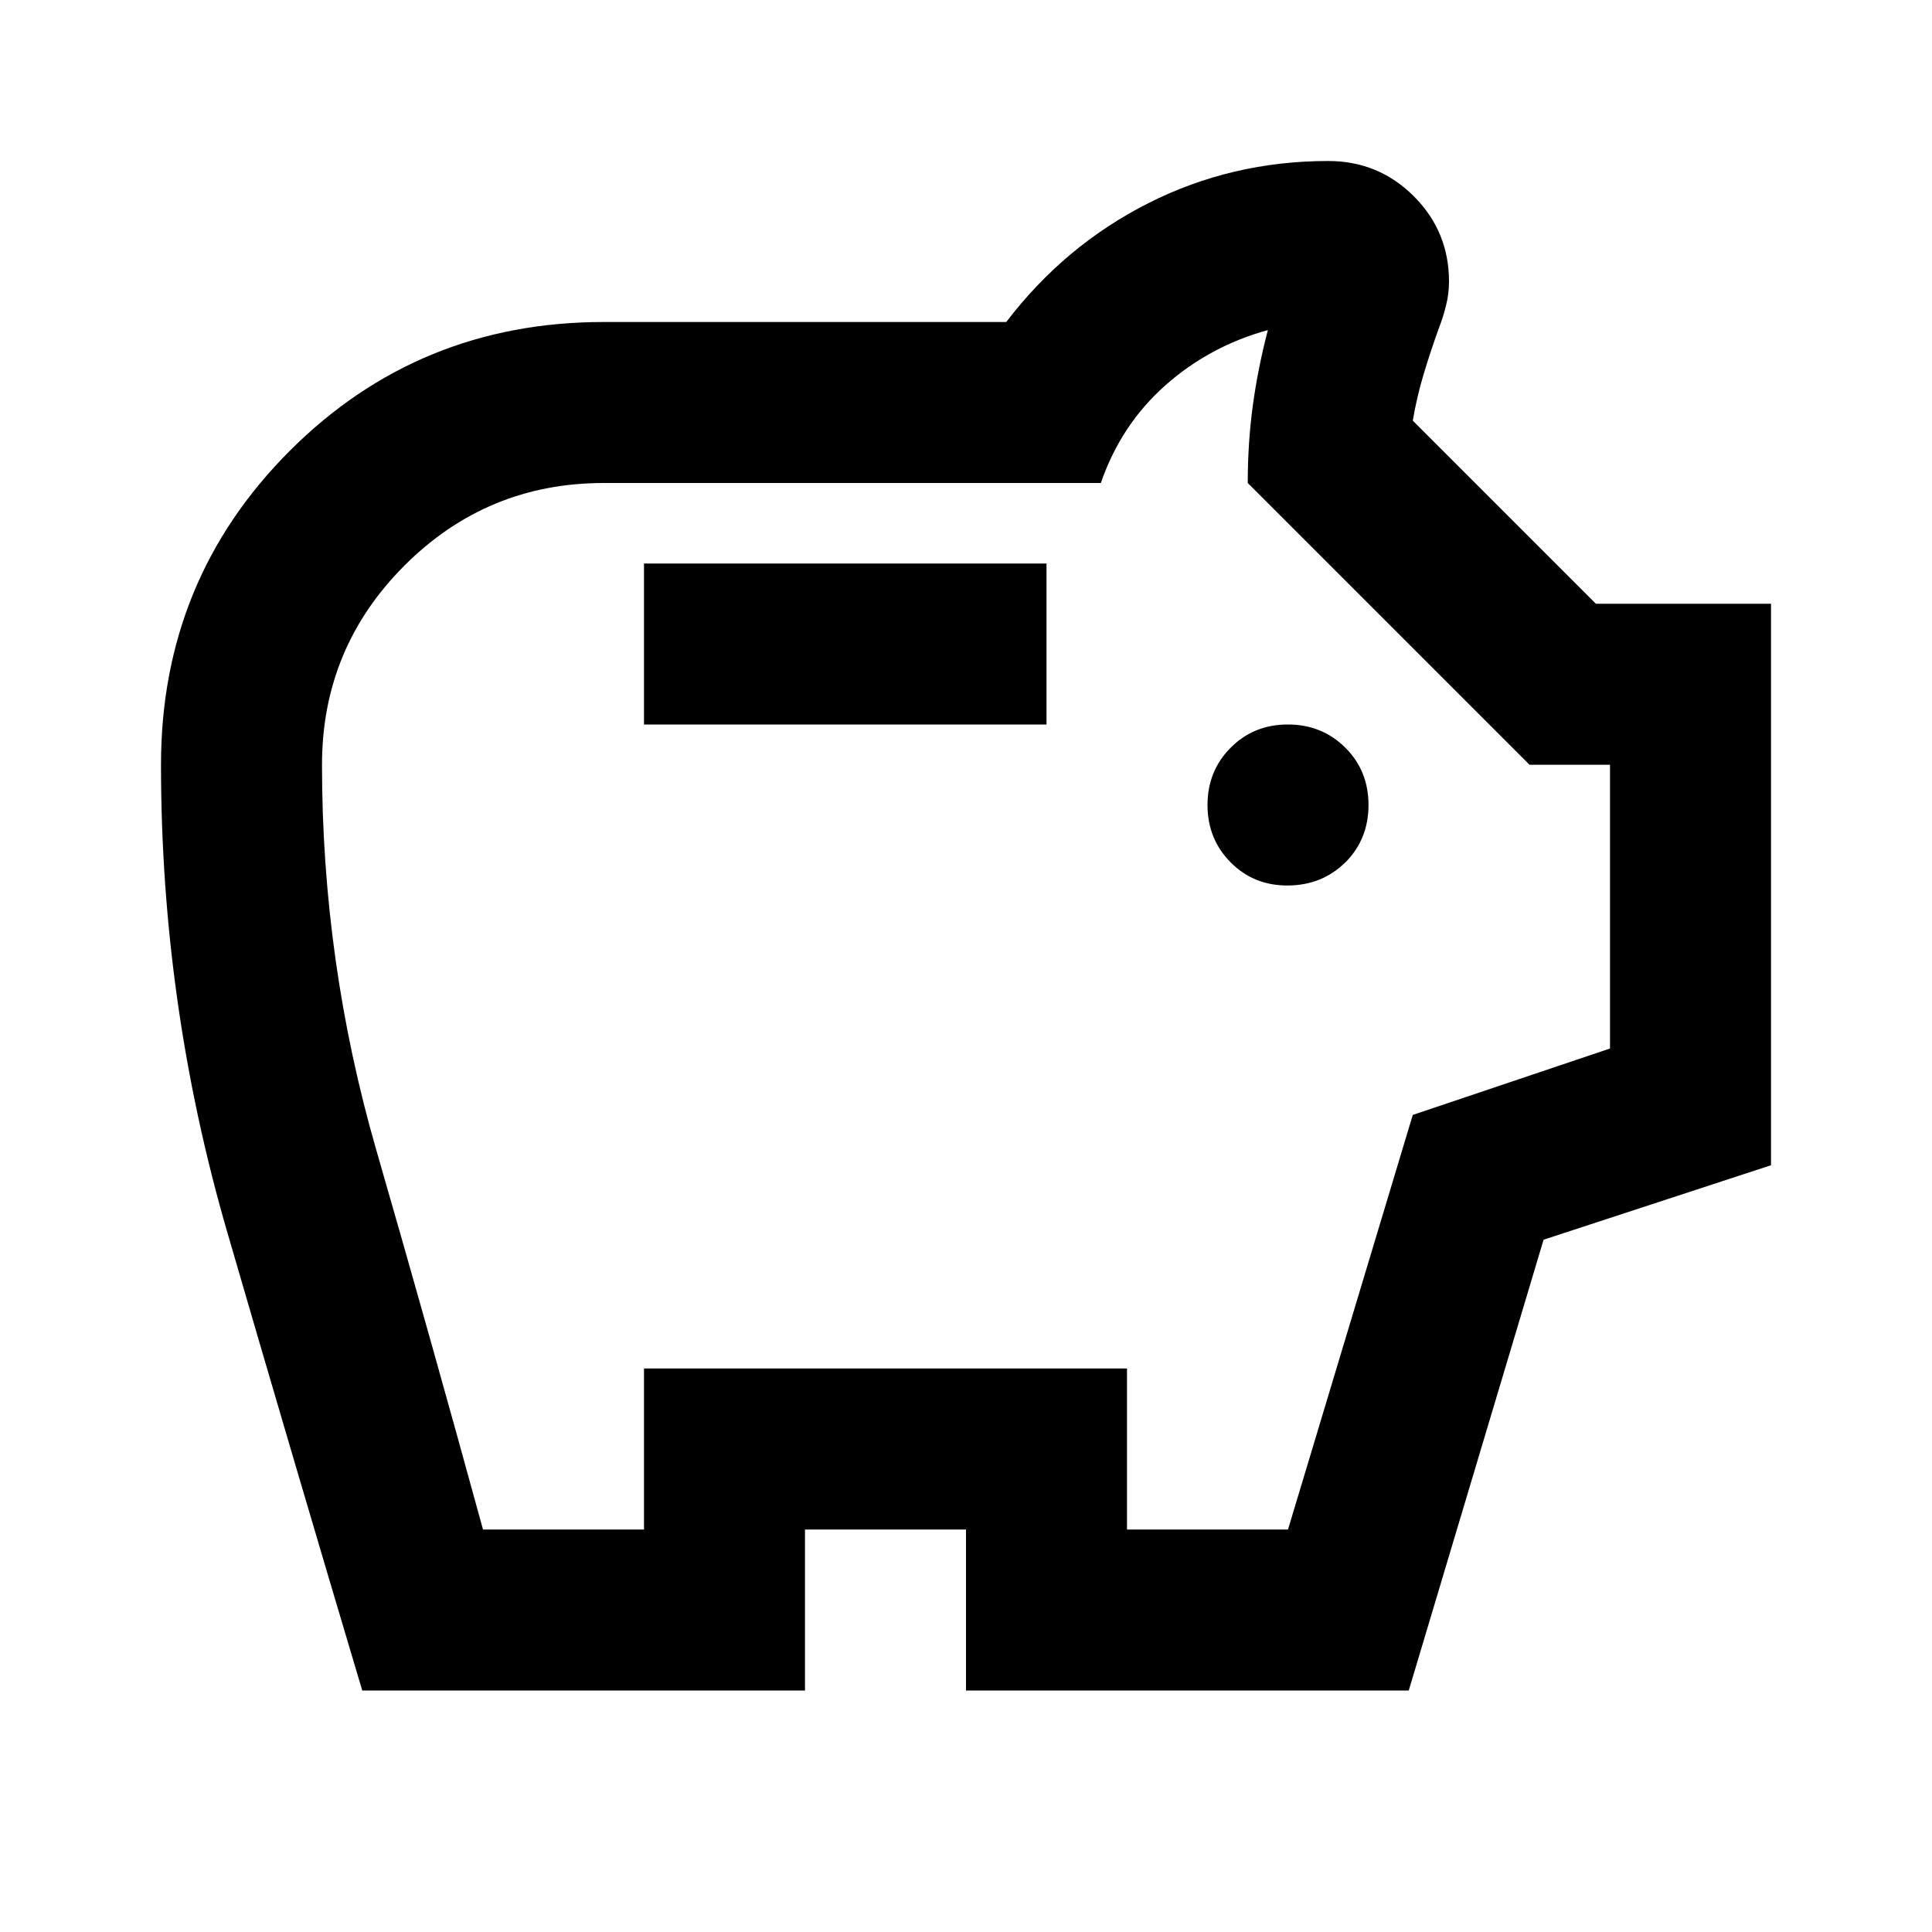
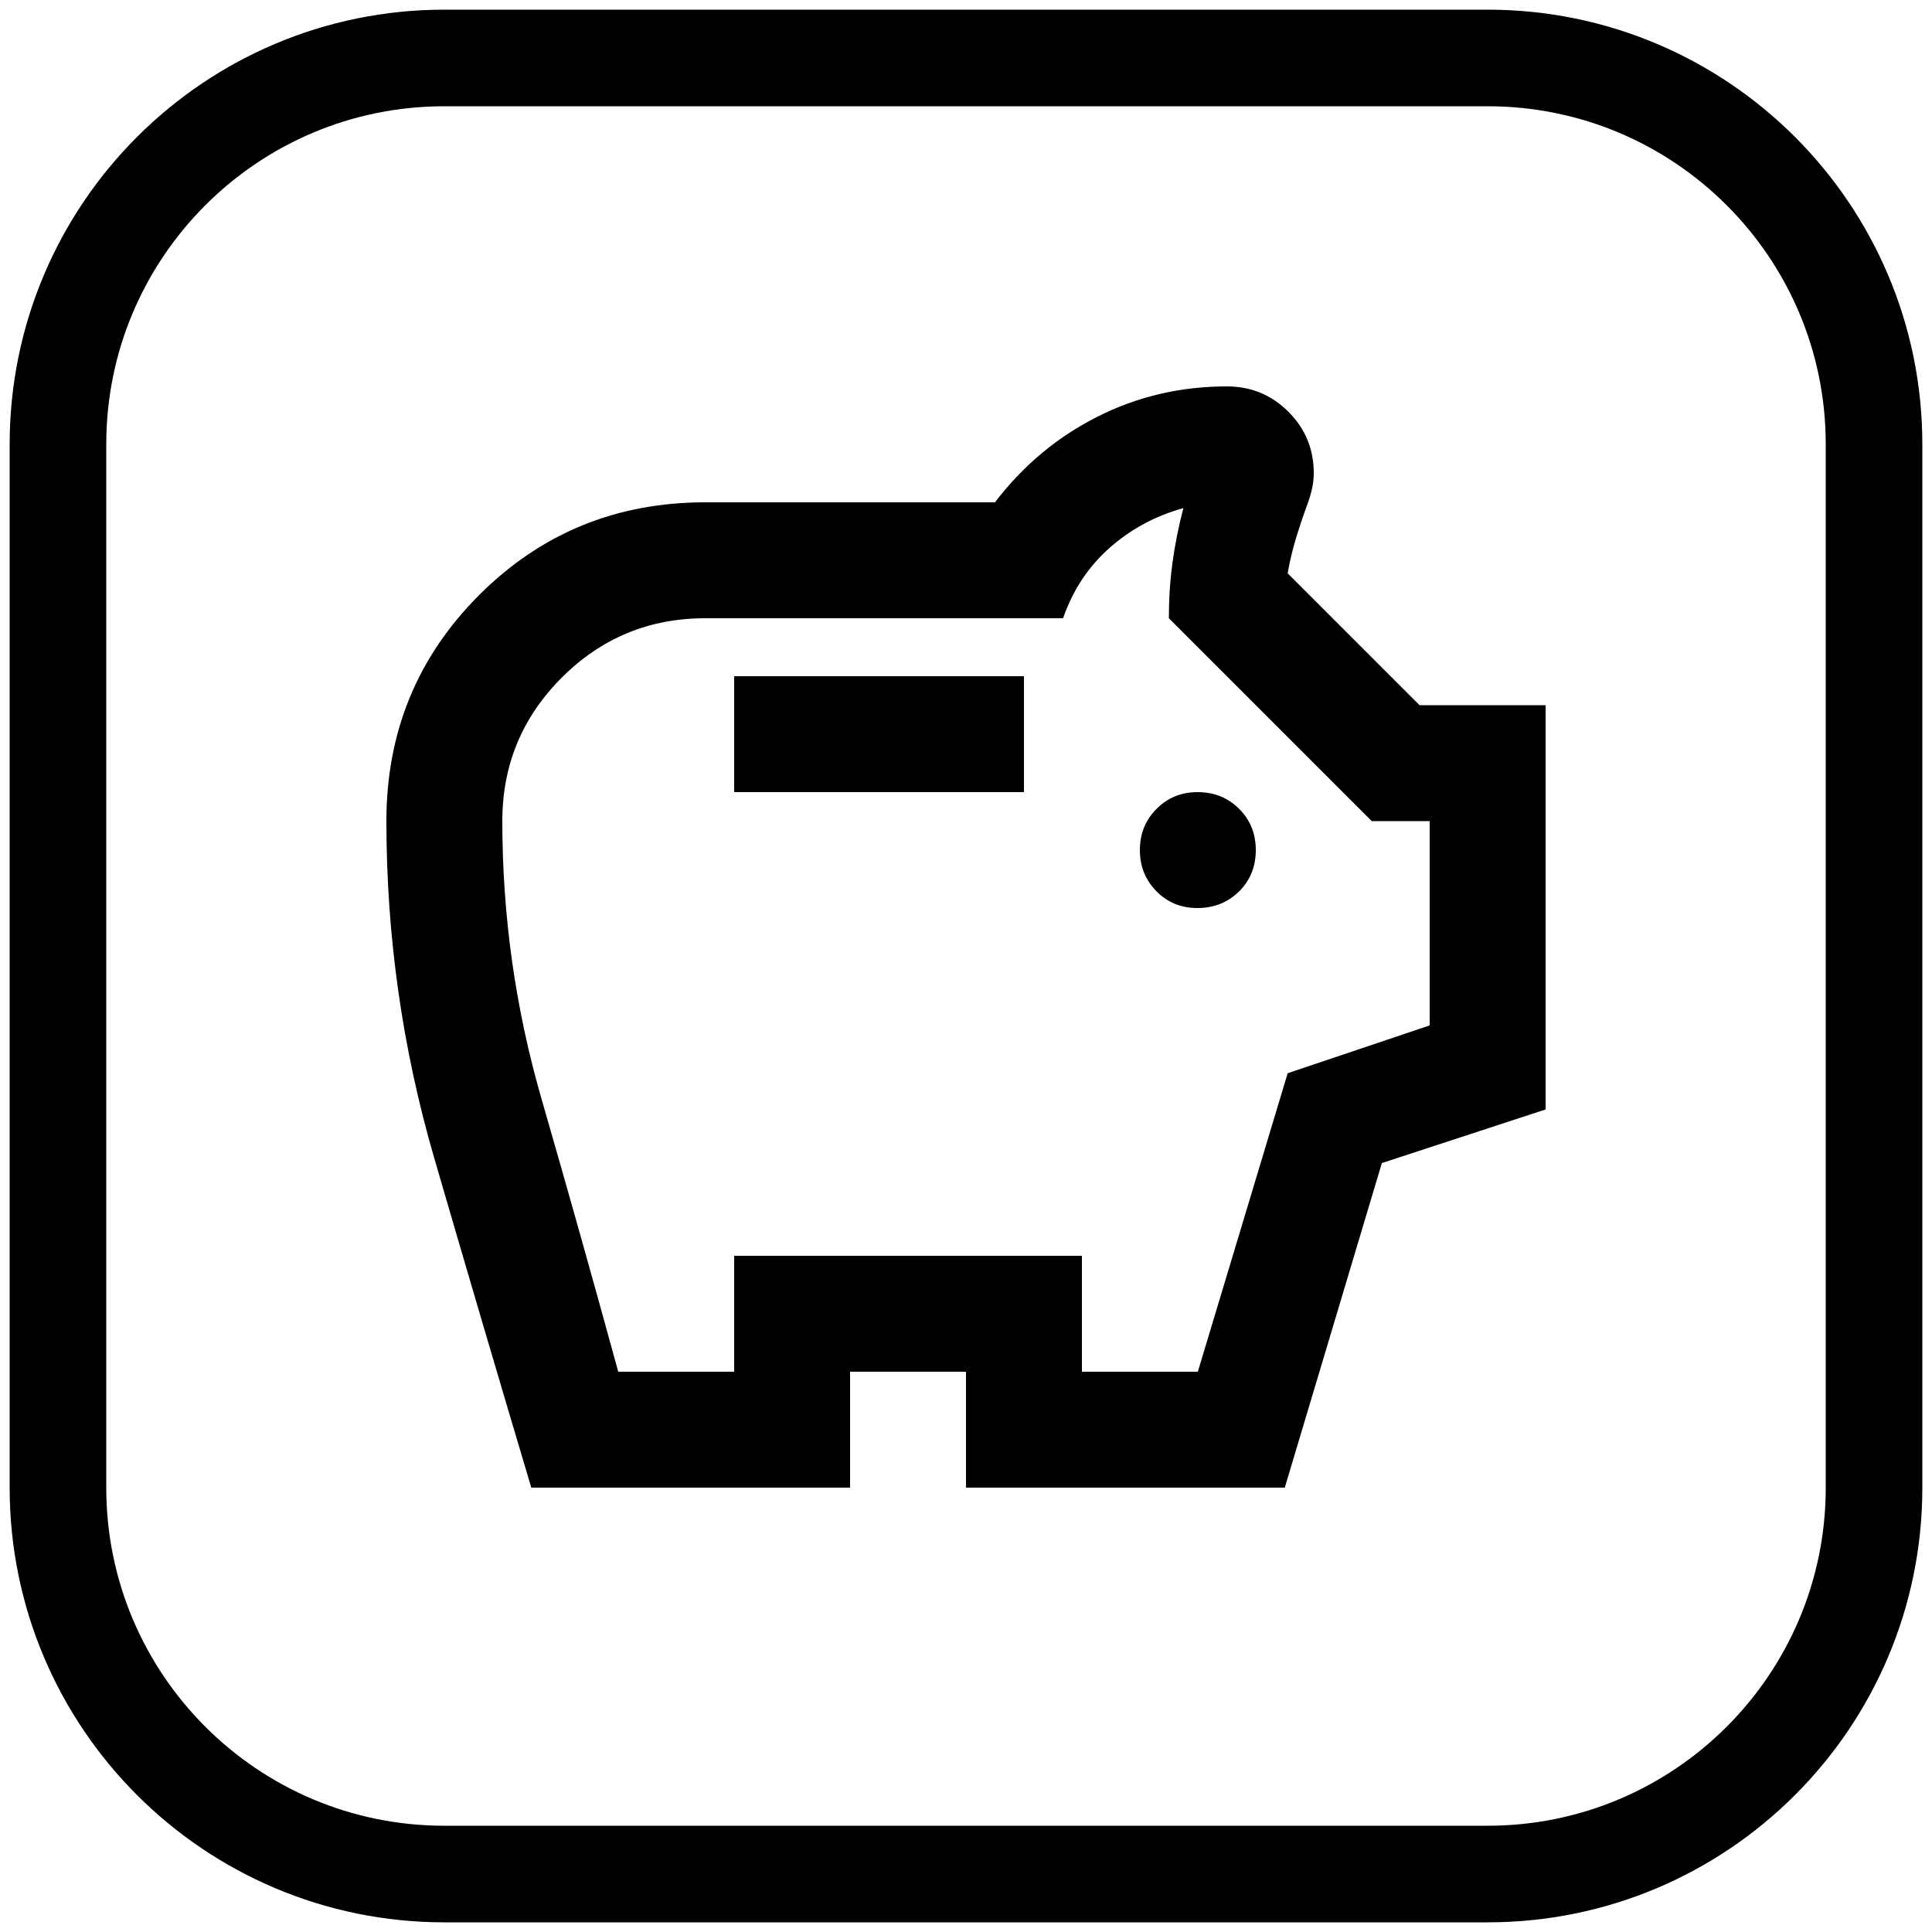
- <svg xmlns="http://www.w3.org/2000/svg" viewBox="0 0 24 24" width="24" height="24" fill="currentColor" color="currentColor">
-   <path fill="currentColor" d="M16.713 10.713Q17 10.425 17 10t-.288-.712T16 9t-.712.288T15 10t.288.713T16 11t.713-.288M8 9h5V7H8zM4.5 21q-.85-2.85-1.675-5.687T2 9.5q0-2.3 1.6-3.9T7.5 4h5q.725-.95 1.763-1.475T16.5 2q.625 0 1.063.438T18 3.5q0 .15-.038.3t-.087.275q-.1.275-.187.563t-.138.587L19.825 7.5H22v6.975l-2.825.925L17.5 21H12v-2h-2v2zM6 19h2v-2h6v2h2l1.55-5.15l2.45-.825V9.5h-1L15.5 6q0-.5.063-.962t.187-.938q-.725.2-1.275.688T13.675 6H7.5Q6.05 6 5.025 7.025T4 9.5q0 2.45.675 4.788T6 19m6-7.45" />
+ <svg xmlns="http://www.w3.org/2000/svg" viewBox="0 0 100 100" width="100" height="100">
+   <rect x="3" y="3" width="94" height="94" rx="20" ry="20" fill="none" stroke="currentColor" stroke-width="5" />
+   <g transform="translate(14.000 14.000) scale(3)" fill="currentColor" color="currentColor">
+     <path fill="currentColor" d="M16.713 10.713Q17 10.425 17 10t-.288-.712T16 9t-.712.288T15 10t.288.713T16 11t.713-.288M8 9h5V7H8zM4.5 21q-.85-2.85-1.675-5.687T2 9.5q0-2.3 1.6-3.9T7.5 4h5q.725-.95 1.763-1.475T16.5 2q.625 0 1.063.438T18 3.5q0 .15-.038.3t-.087.275q-.1.275-.187.563t-.138.587L19.825 7.5H22v6.975l-2.825.925L17.5 21H12v-2h-2v2zM6 19h2v-2h6v2h2l1.55-5.15l2.45-.825V9.5h-1L15.5 6q0-.5.063-.962t.187-.938q-.725.2-1.275.688T13.675 6H7.5Q6.05 6 5.025 7.025T4 9.5q0 2.45.675 4.788T6 19m6-7.45" />
+   </g>
</svg>
